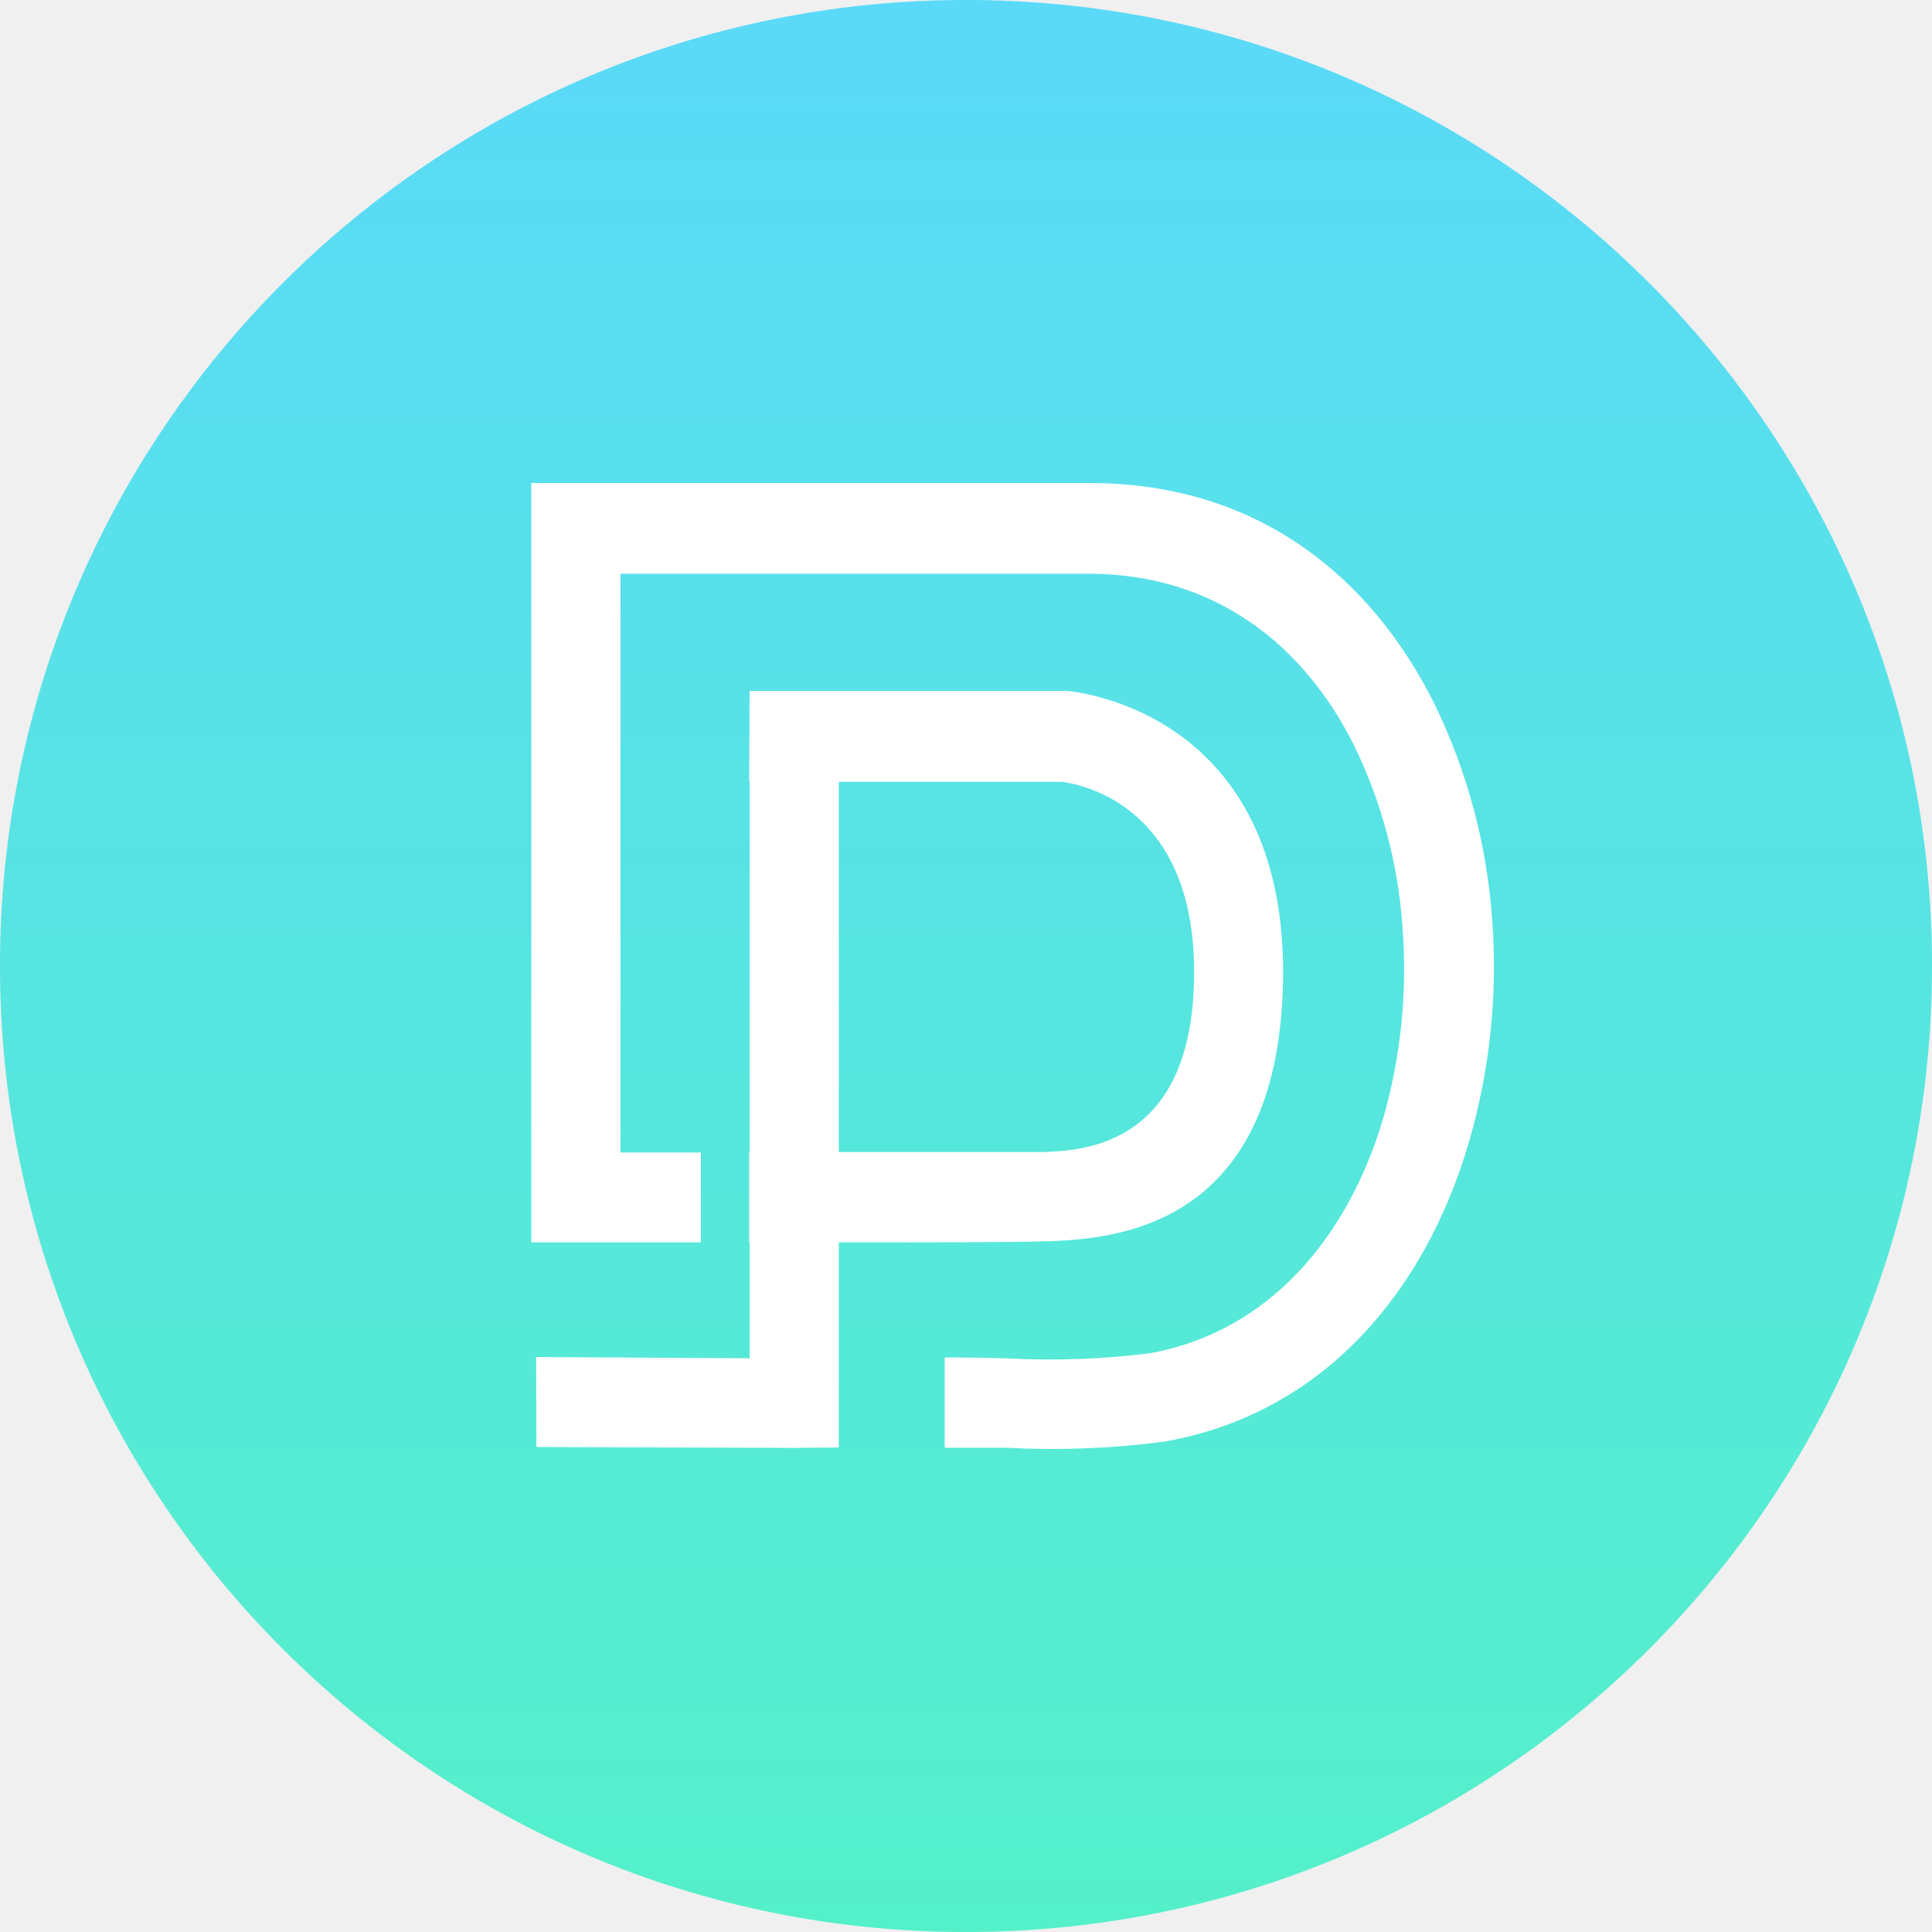
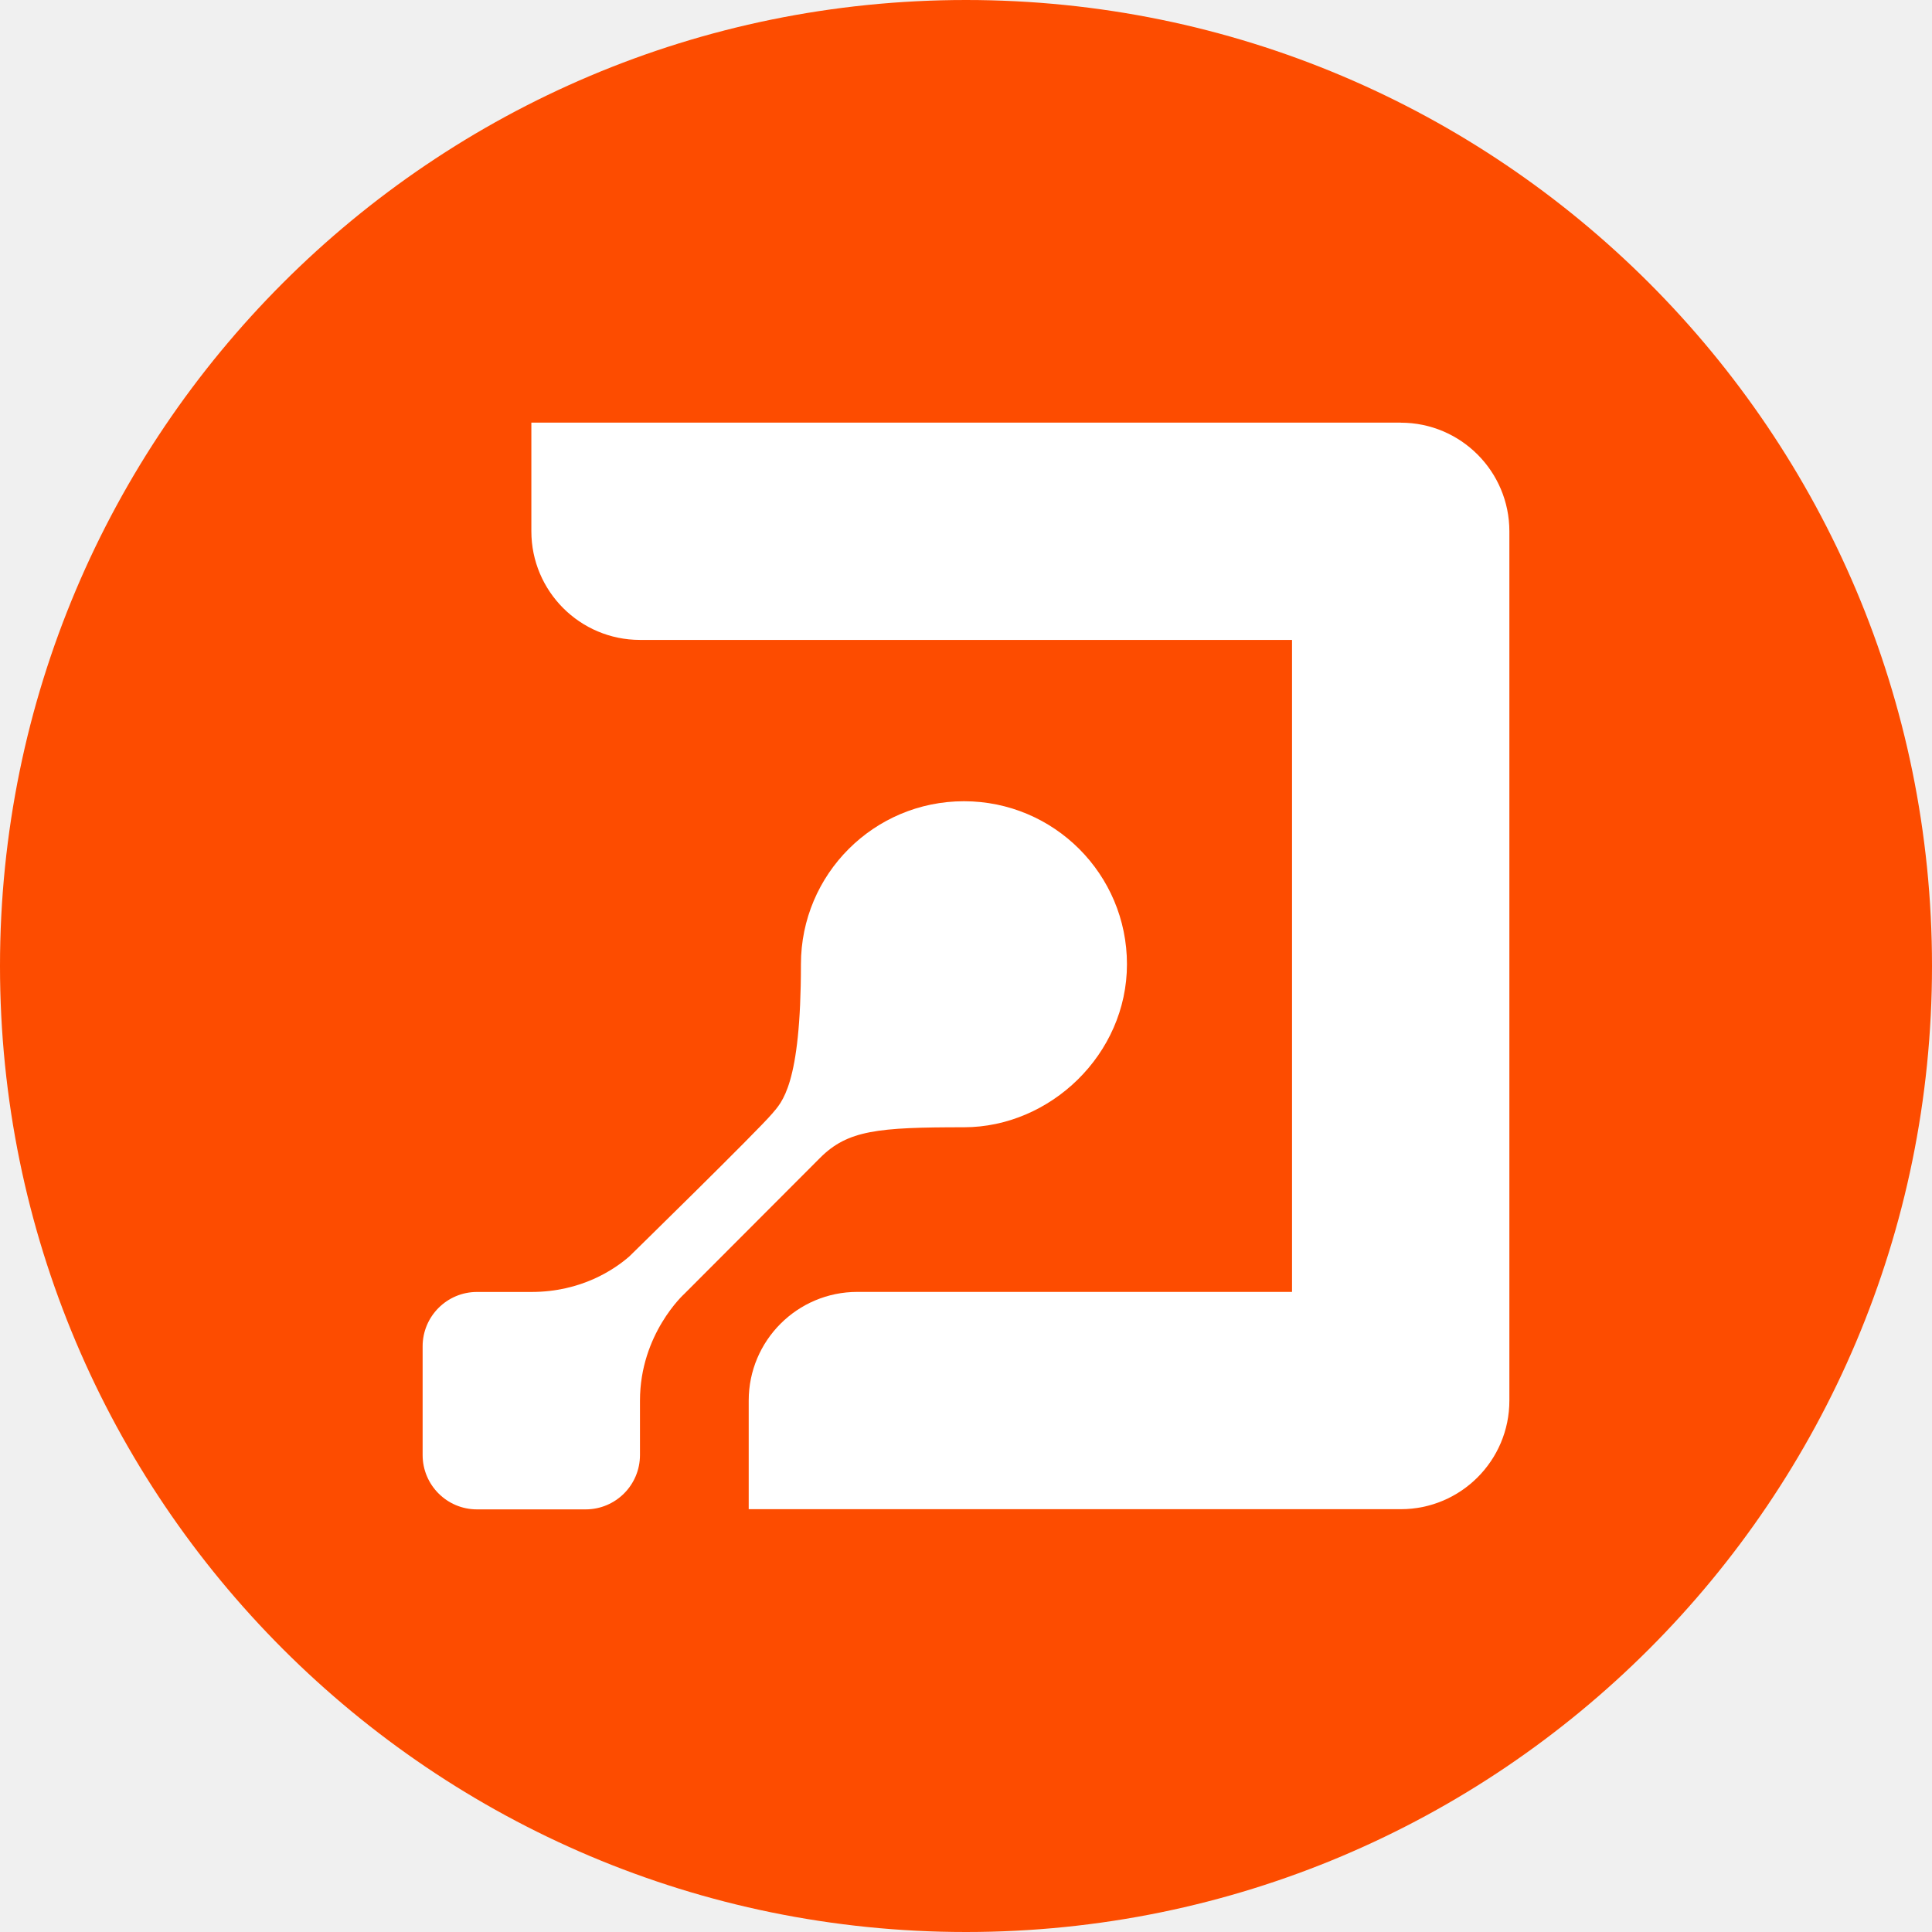
<svg xmlns="http://www.w3.org/2000/svg" width="32" height="32" viewBox="0 0 32 32" fill="none">
-   <path d="M32 16C32 24.837 24.837 32 16 32C7.163 32 0 24.837 0 16C0 7.163 7.163 0 16 0C24.837 0 32 7.163 32 16Z" fill="url(#paint0_linear_310_4156)" />
-   <path d="M32 16C32 24.837 24.837 32 16 32C7.163 32 0 24.837 0 16C0 7.163 7.163 0 16 0C24.837 0 32 7.163 32 16Z" fill="#00C7F2" fill-opacity="0.25" />
-   <path fill-rule="evenodd" clip-rule="evenodd" d="M9.534 20.577H11.609V19.089H10.277V9.503H18.031C20.13 9.503 21.597 10.689 22.424 12.339C22.884 13.281 23.157 14.304 23.229 15.352C23.313 16.422 23.205 17.497 22.909 18.527C22.334 20.471 21.032 22.062 19.033 22.416C18.261 22.512 17.481 22.54 16.704 22.5C16.287 22.484 15.854 22.484 15.647 22.484H15.647V23.98H16.681C17.55 24.026 18.421 23.992 19.283 23.878C21.919 23.416 23.596 21.399 24.321 18.947C24.675 17.744 24.809 16.485 24.715 15.233C24.628 13.988 24.302 12.772 23.756 11.653C22.689 9.518 20.795 8 18.046 8H8.8V20.577H9.534ZM17.663 11.443H12.416L12.408 12.949H12.416V19.081H12.408V20.572L12.416 20.572V22.497L8.88 22.477L8.885 23.967L13.155 23.982L13.893 23.975V20.576C15.473 20.579 16.974 20.576 17.309 20.559H17.384L17.389 20.559C18.412 20.511 21.252 20.376 21.252 16.083C21.242 11.696 17.676 11.443 17.663 11.443ZM13.893 19.081H17.234H17.311C17.961 19.051 19.783 18.965 19.778 16.096C19.778 13.295 17.841 12.979 17.581 12.949H13.893V19.081Z" fill="white" />
+   <rect width="32" height="32" rx="16" fill="#FD4C00" />
+   <g clip-path="url(#clip0_270_14691)">
+     <path d="M25 4H7C5.343 4 4 5.343 4 7V25C4 26.657 5.343 28 7 28H25C26.657 28 28 26.657 28 25V7C28 5.343 26.657 4 25 4Z" fill="#FD4C00" />
+     <path d="M23.199 7H8.801V8.799C8.801 9.793 9.607 10.599 10.6 10.599H21.4V21.398H14.2C13.207 21.398 12.401 22.204 12.401 23.198V24.997H23.201C24.194 24.997 25 24.191 25 23.198V8.801C25 7.807 24.194 7.001 23.201 7.001L23.199 7Z" fill="white" />
+     <path d="M13.584 19.177C14.041 18.72 14.538 18.671 15.966 18.671C17.395 18.671 18.666 17.463 18.666 15.971C18.666 14.48 17.458 13.271 15.966 13.271C14.475 13.271 13.266 14.48 13.266 15.971C13.266 17.98 12.947 18.258 12.789 18.446C12.544 18.736 10.425 20.809 10.425 20.809C10.18 21.023 9.632 21.399 8.801 21.399H7.9C7.404 21.399 7 21.802 7 22.3V24.099C7 24.596 7.402 25 7.9 25H9.7C10.197 25 10.6 24.597 10.6 24.099V23.199C10.6 22.093 11.333 21.432 11.333 21.432L13.584 19.177Z" fill="white" />
+   </g>
  <defs>
-     <linearGradient id="paint0_linear_310_4156" x1="16" y1="0" x2="16" y2="32" gradientUnits="userSpaceOnUse">
-       <stop stop-color="#78E1FB" />
-       <stop offset="1" stop-color="#70FFBD" />
-     </linearGradient>
+     <clipPath id="clip0_270_14691">
+       <rect width="24" height="24" fill="white" transform="translate(4 4)" />
+     </clipPath>
  </defs>
</svg>
